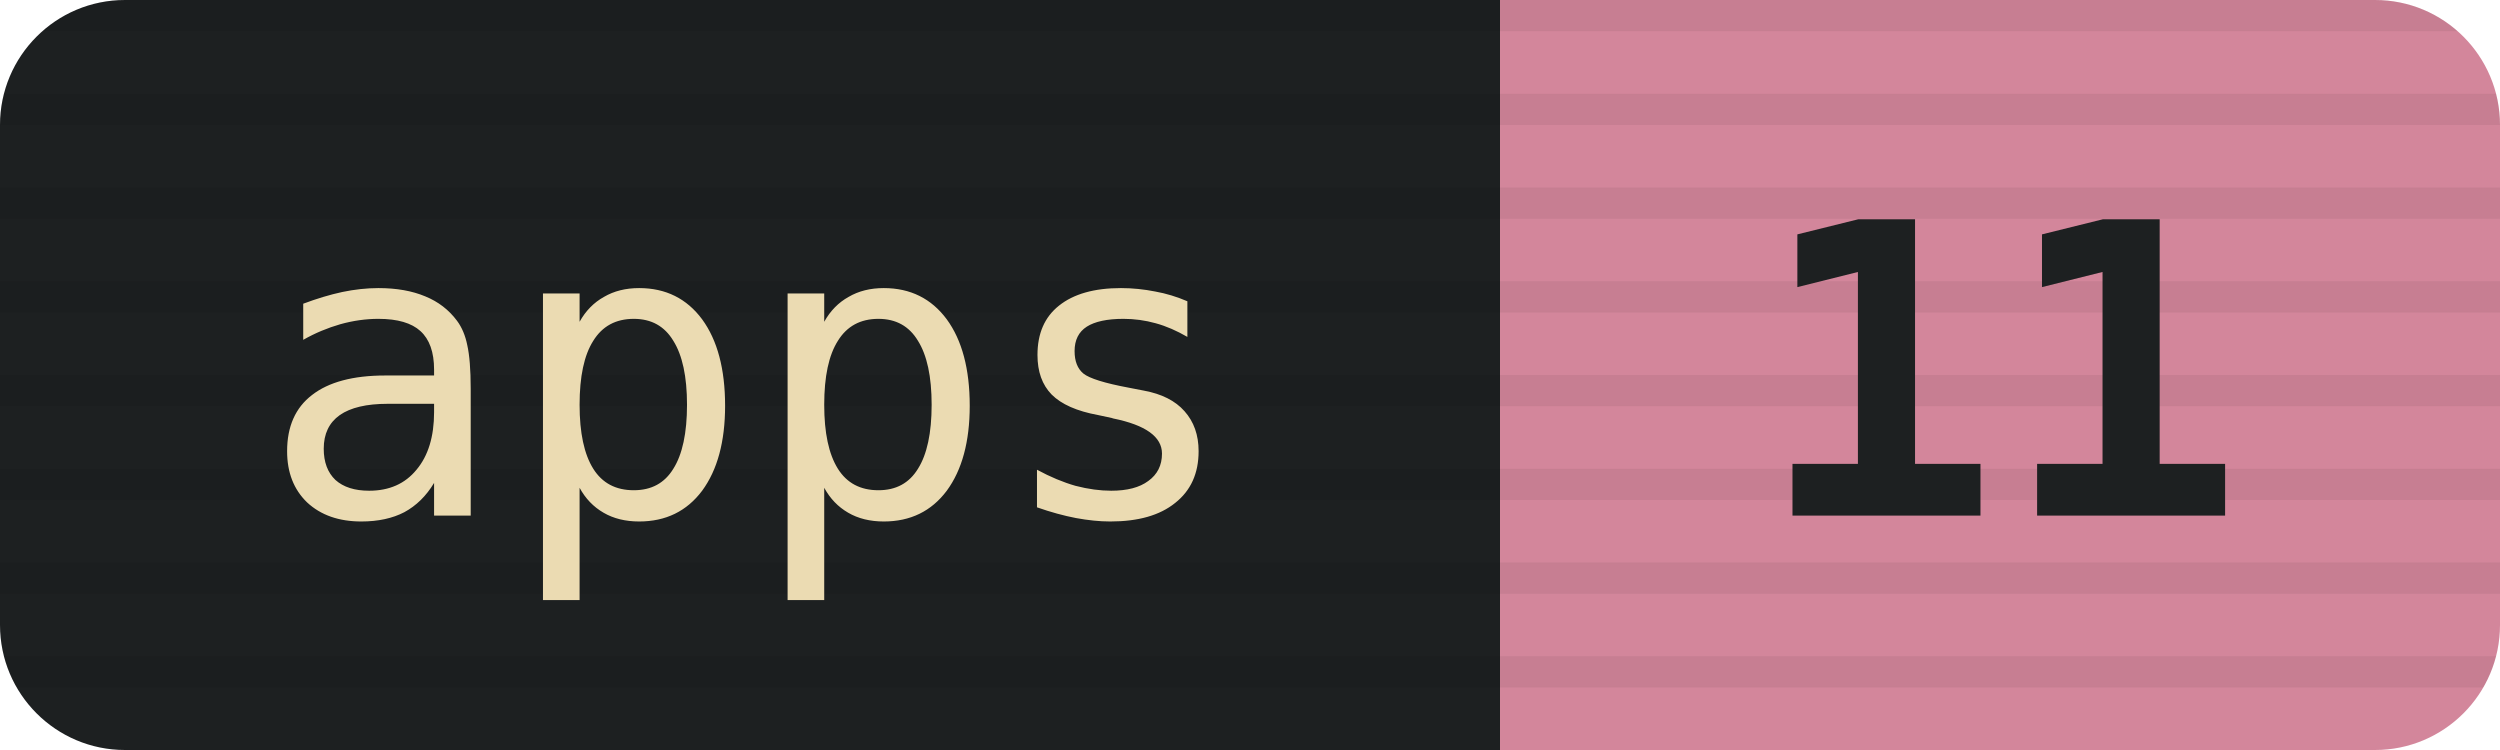
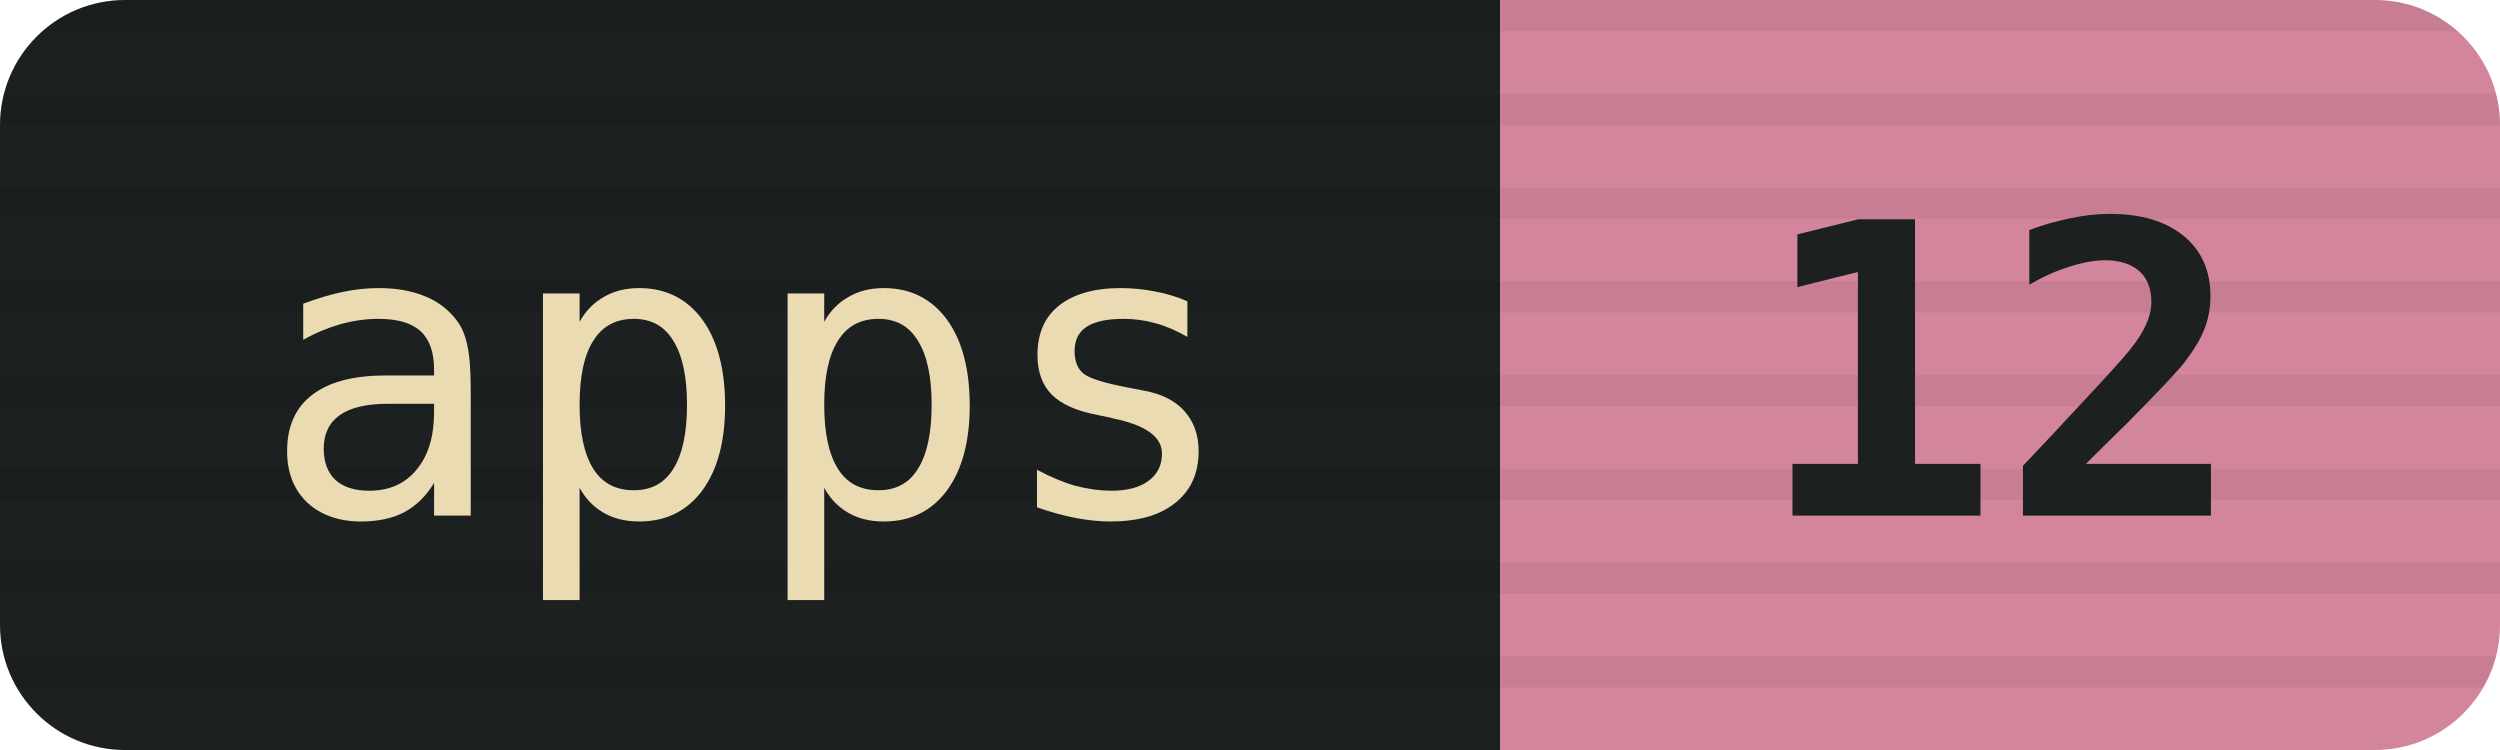
- <svg xmlns="http://www.w3.org/2000/svg" width="80" height="24" viewBox="0 0 80 24" role="img" aria-label="apps: 11">
+ <svg xmlns="http://www.w3.org/2000/svg" width="80" height="24" viewBox="0 0 80 24" role="img" aria-label="apps: 12">
  <defs>
    <clipPath id="r">
      <rect width="80" height="24" rx="4" />
    </clipPath>
    <pattern id="scan" width="3" height="3" patternUnits="userSpaceOnUse">
      <rect width="3" height="1" fill="#000" opacity=".06" />
    </pattern>
  </defs>
  <g clip-path="url(#r)">
    <rect width="48" height="24" fill="#1d2021" />
    <rect x="48" width="32" height="24" fill="#d3869b" />
    <rect width="80" height="24" fill="url(#scan)" />
  </g>
  <g font-family="ui-monospace,SFMono-Regular,Menlo,Consolas,monospace" font-size="13" text-anchor="middle">
    <text x="24" y="16.5" fill="#ebdbb2">apps</text>
-     <text x="64" y="16.5" fill="#1d2021" font-weight="700">11</text>
+     <text x="64" y="16.5" fill="#1d2021" font-weight="700">12</text>
  </g>
</svg>
